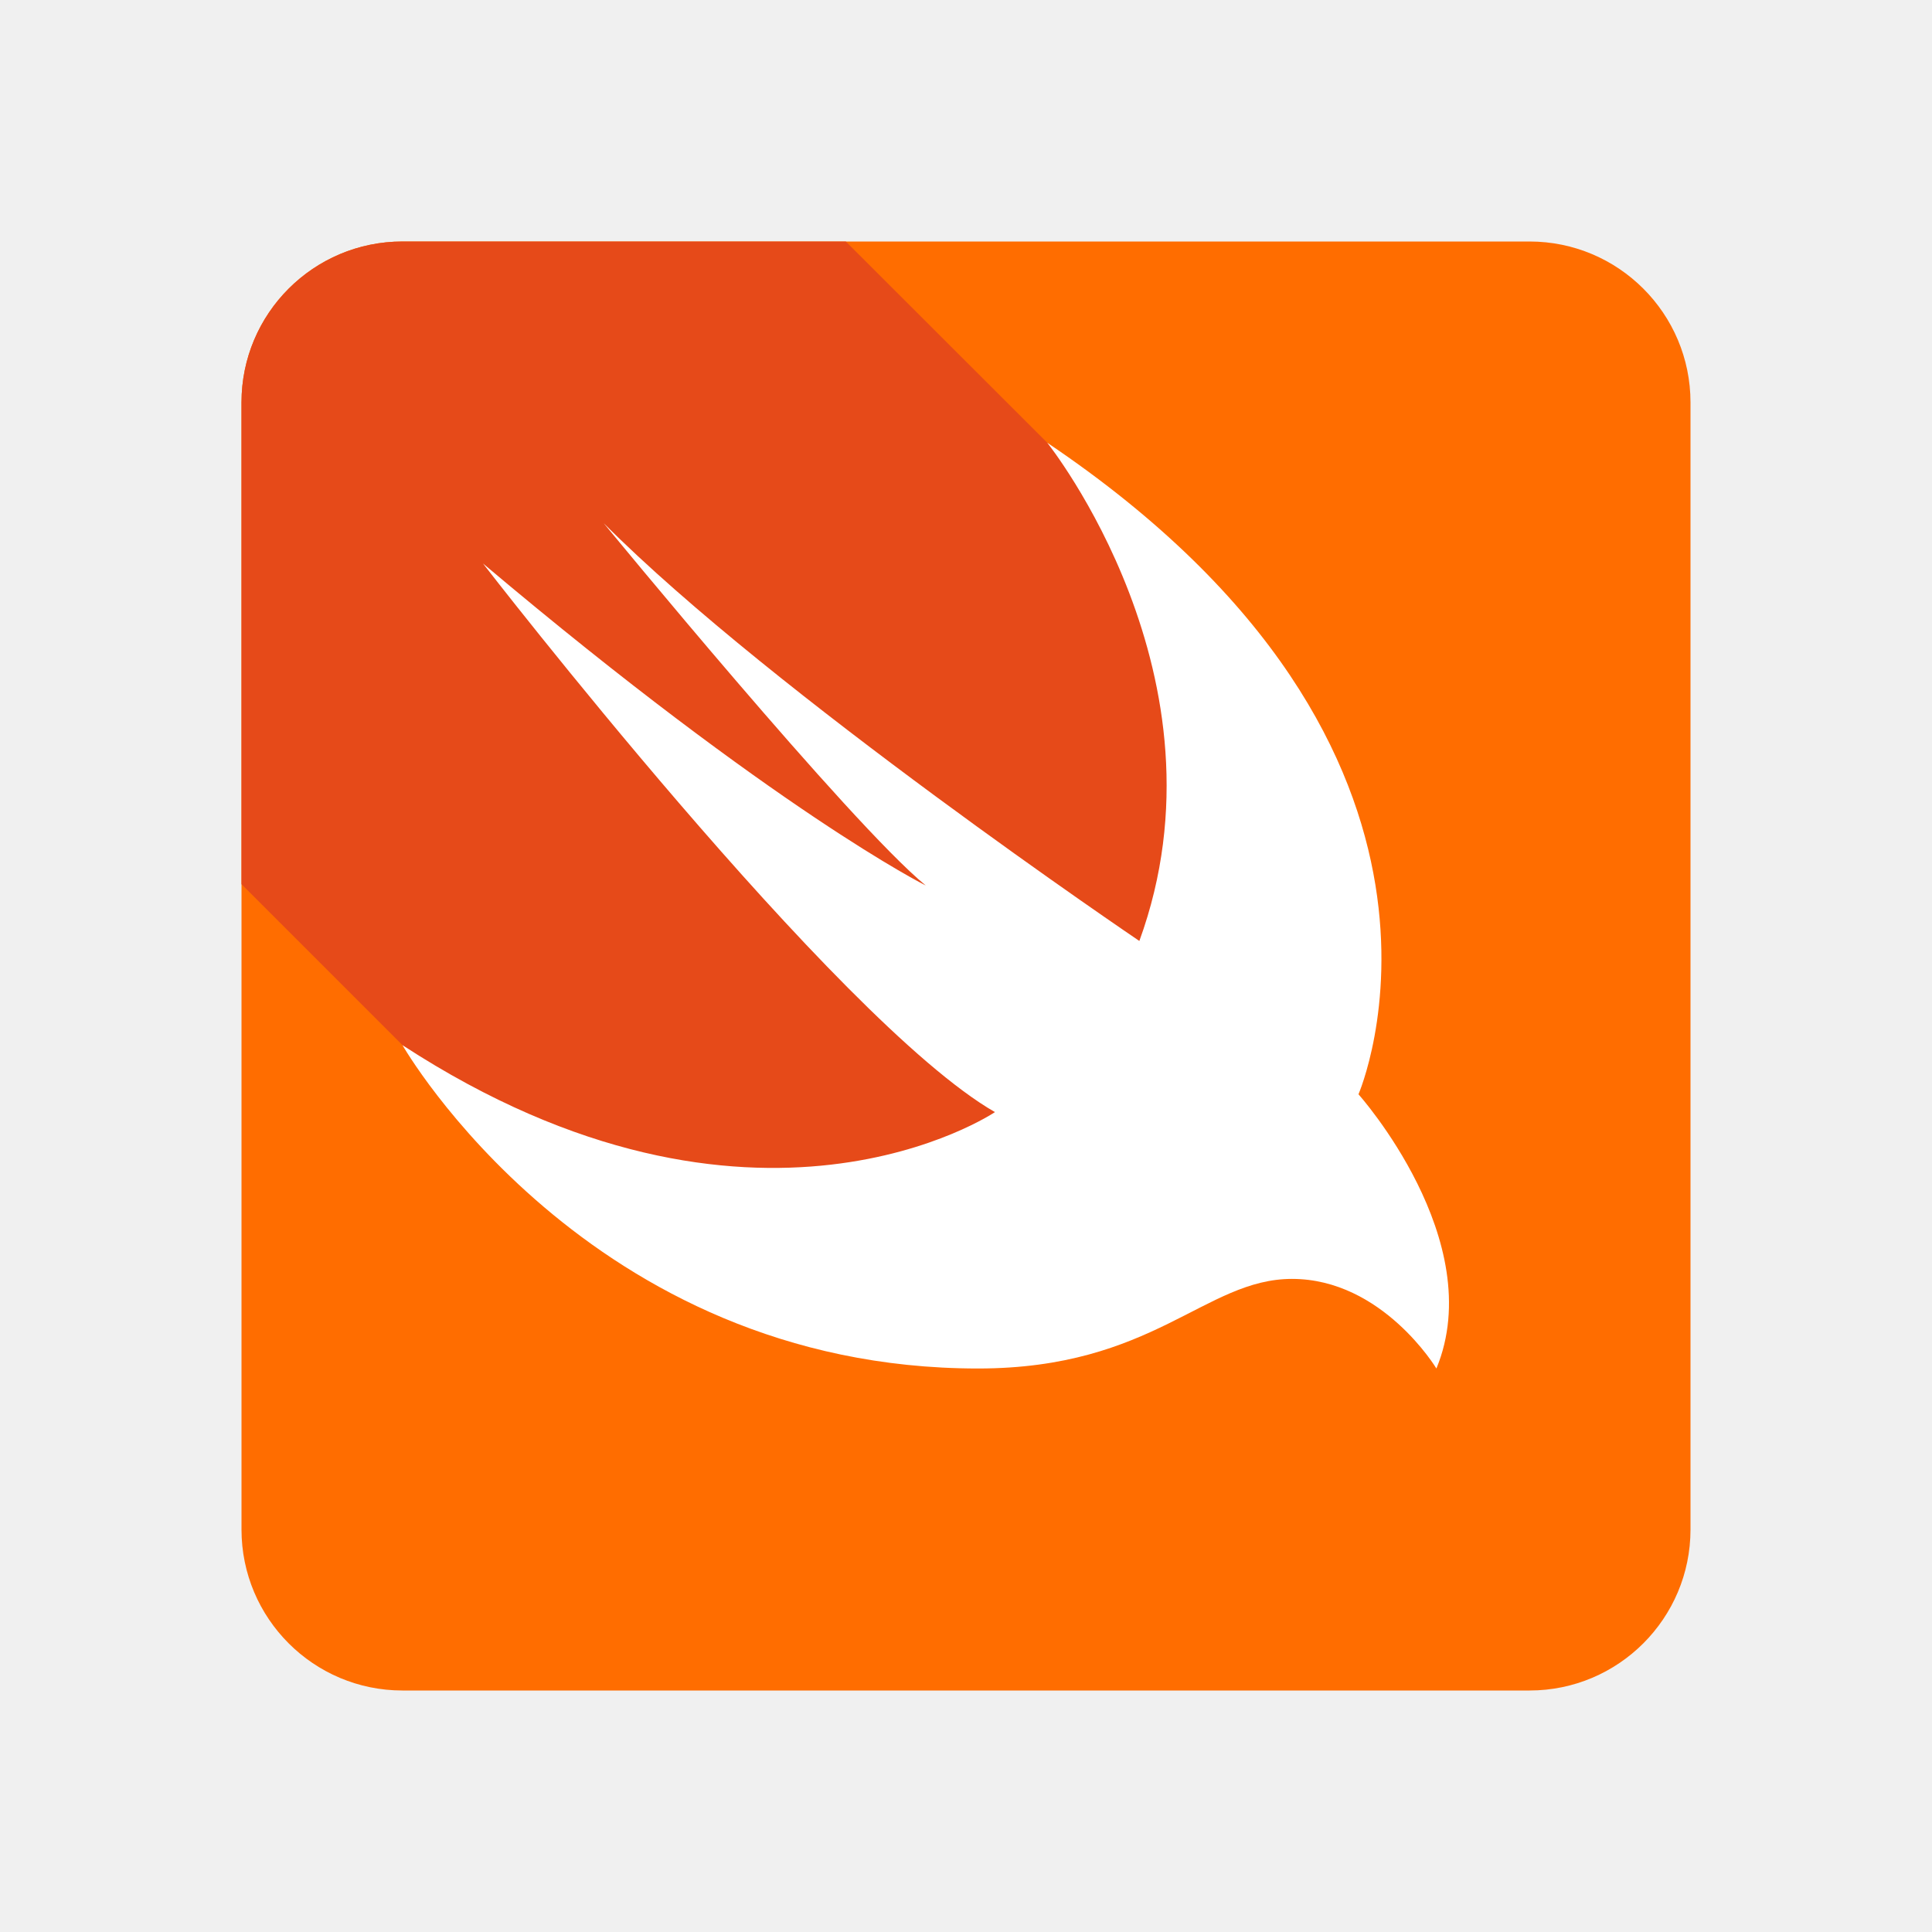
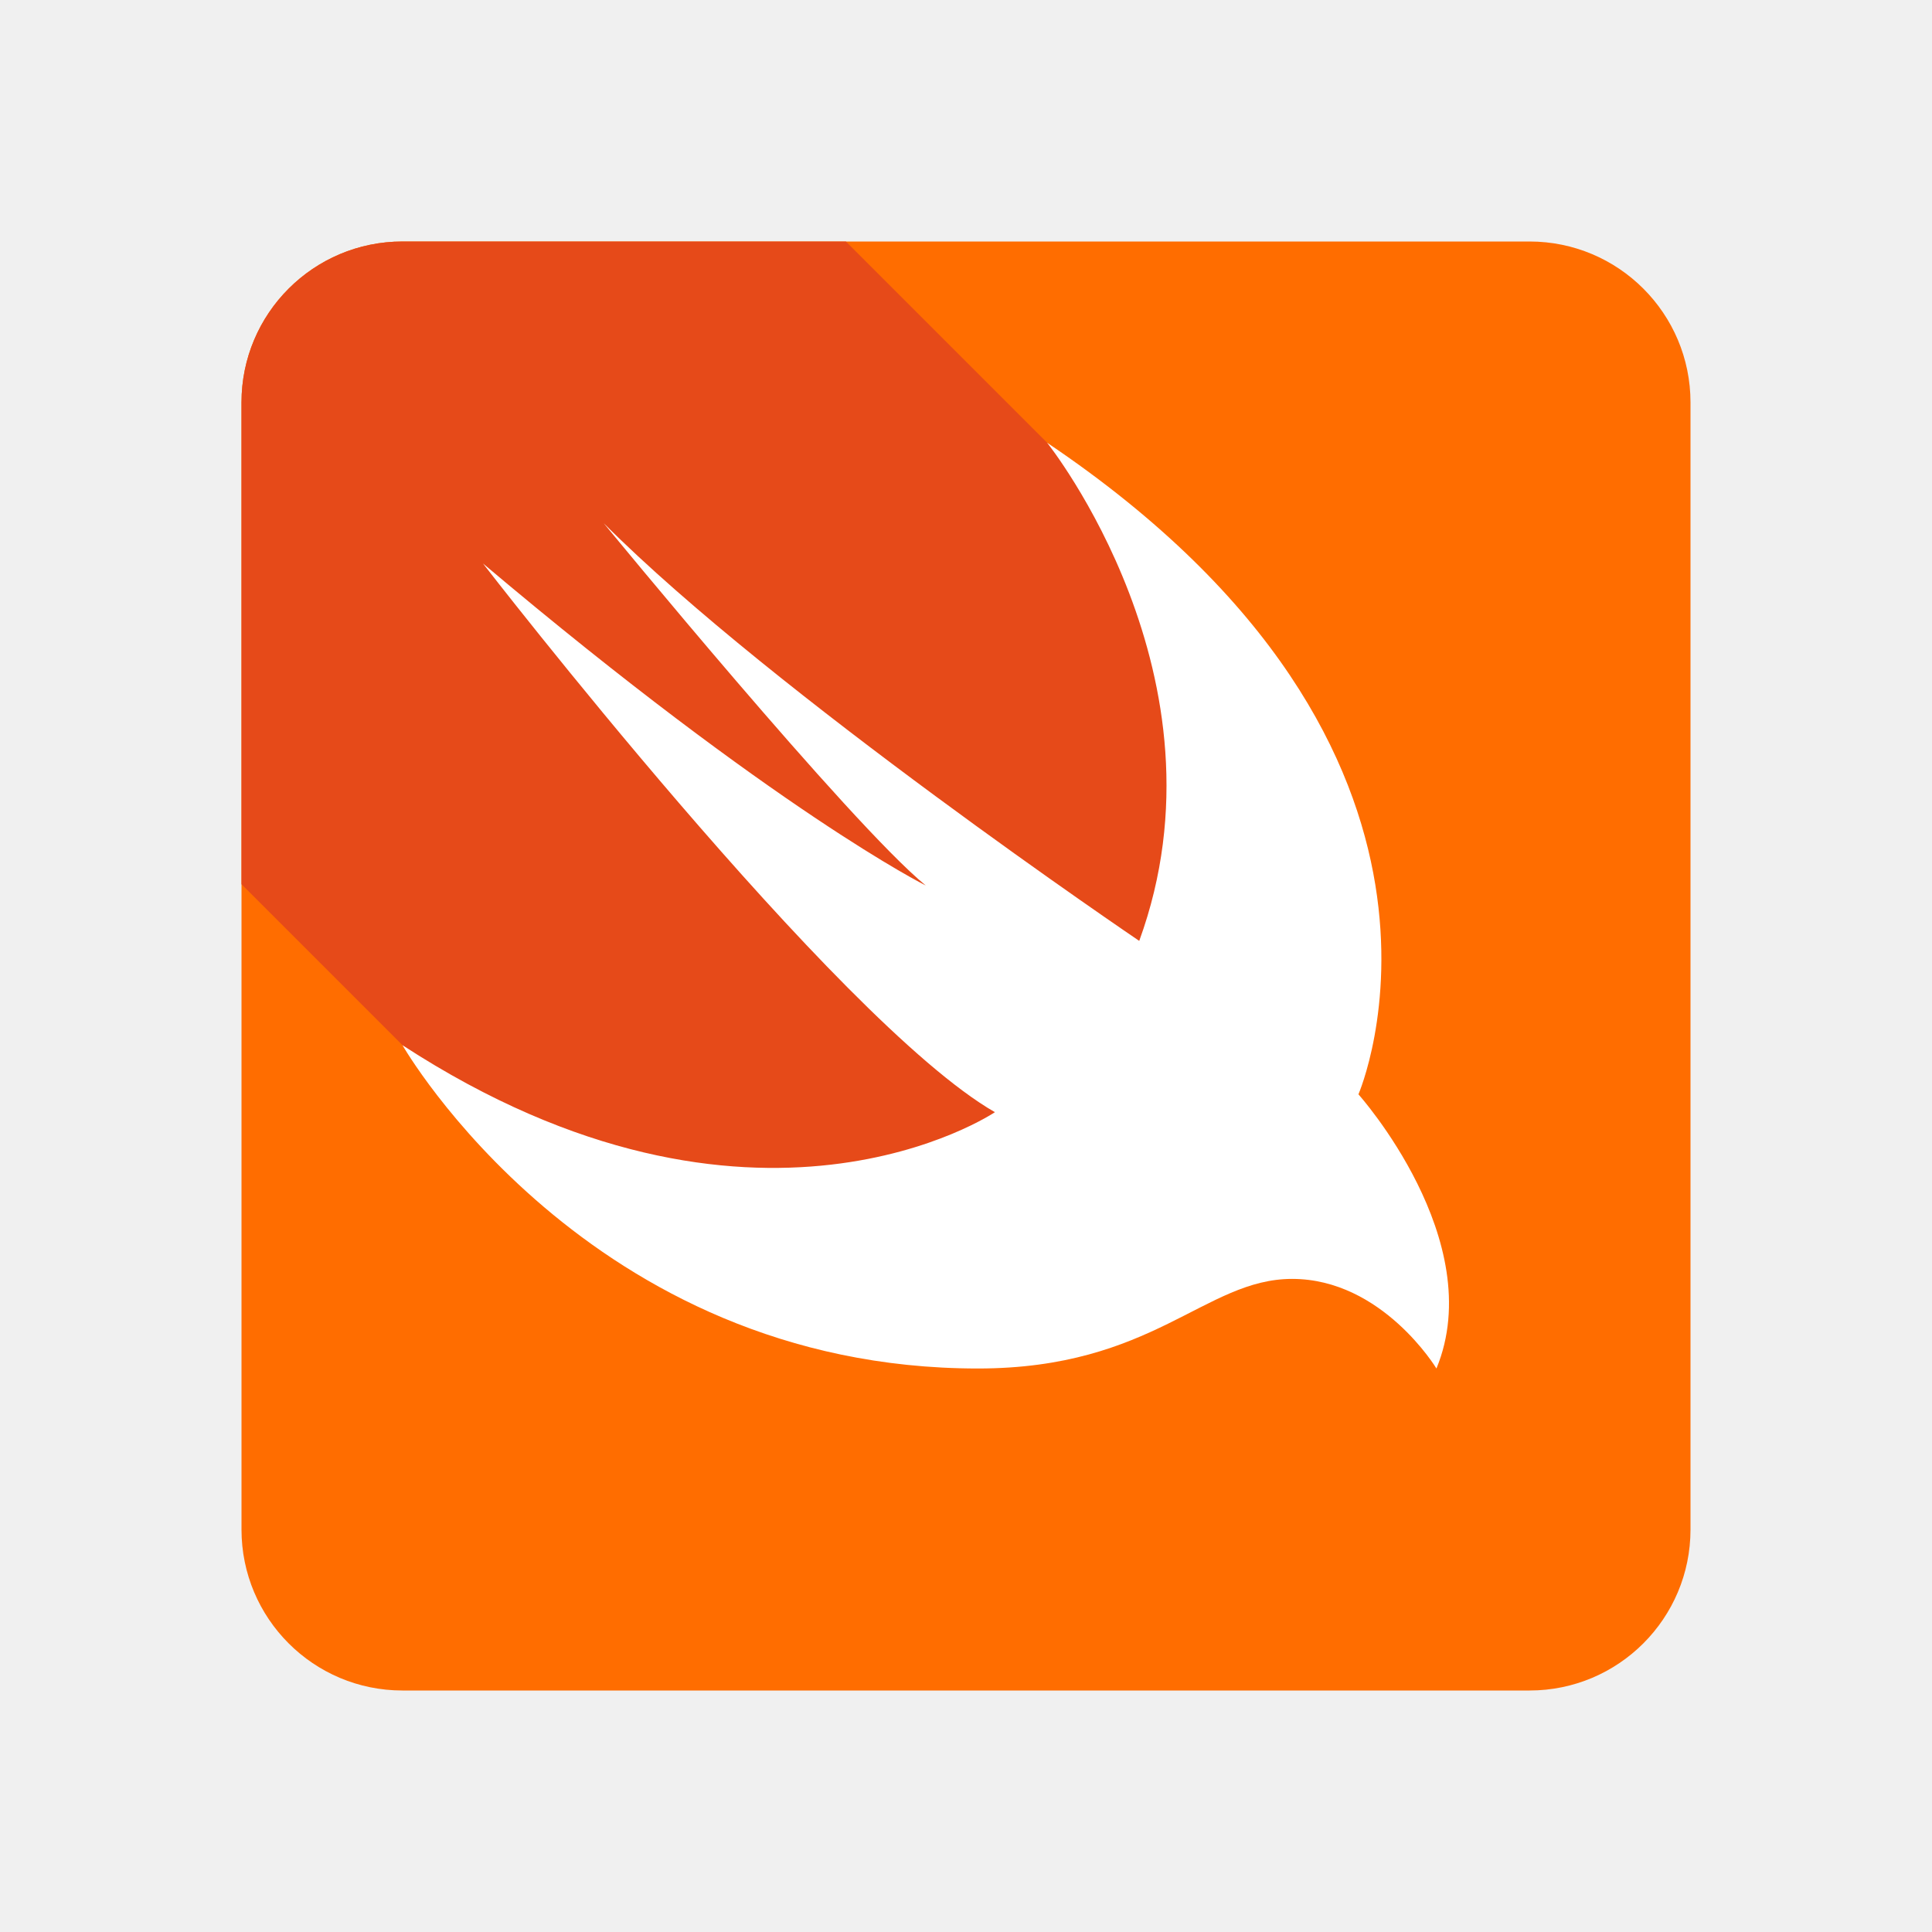
- <svg xmlns="http://www.w3.org/2000/svg" viewBox="0 0 48 48" width="48px" height="48px">
-   <path fill="#FF6D00" d="M6,10c0-2.209,1.791-4,4-4h28c2.209,0,4,1.791,4,4v28c0,2.208-1.791,4-4,4H10c-2.209,0-4-1.792-4-4V10z" />
-   <path fill="#E64A19" d="M6,10v11.967l4,4c0,0,11.153,12.881,20,4.033s-3.981-19-3.981-19l-5.005-5H10C7.791,6,6,7.79,6,10z" />
-   <path fill="#FFF" d="M26.019,11c11.429,7.698,7.732,16.187,7.732,16.187s3.25,3.634,1.936,6.813c0,0-1.34-2.226-3.588-2.226c-2.166,0-3.44,2.226-7.8,2.226C14.591,34,10,25.967,10,25.967c8.747,5.7,14.719,1.663,14.719,1.663C20.778,25.364,12,14,12,14c7.299,6.155,11,8,11,8c-1.882-1.542-8-9-8-9c4.224,4.238,13.307,10.378,13.307,10.378C30.691,16.834,26.019,11,26.019,11z" />
+ <svg xmlns="http://www.w3.org/2000/svg" width="px" height="px" viewBox="0 0 24 24" version="1.1">
+   <g id="surface1">
+     <path style=" stroke:none;fill-rule:nonzero;fill:rgb(100%,42.745%,0%);fill-opacity:1;" d="M 3 5 C 3 3.895 3.895 3 5 3 L 19 3 C 20.105 3 21 3.895 21 5 L 21 19 C 21 20.105 20.105 21 19 21 L 5 21 C 3.895 21 3 20.105 3 19 Z M 3 5 " />
+     <path style=" stroke:none;fill-rule:nonzero;fill:rgb(90.196%,29.02%,9.804%);fill-opacity:1;" d="M 3 5 L 3 10.984 L 5 12.984 C 5 12.984 10.578 19.426 15 15 C 19.422 10.574 13.008 5.5 13.008 5.5 L 10.508 3 L 5 3 C 3.895 3 3 3.895 3 5 Z M 3 5 " />
+     <path style=" stroke:none;fill-rule:nonzero;fill:rgb(100%,100%,100%);fill-opacity:1;" d="M 13.008 5.5 C 18.723 9.348 16.875 13.594 16.875 13.594 C 16.875 13.594 18.5 15.41 17.844 17 C 17.844 17 17.172 15.887 16.051 15.887 C 14.965 15.887 14.328 17 12.148 17 C 7.297 17 5 12.984 5 12.984 C 9.375 15.832 12.359 13.816 12.359 13.816 C 10.391 12.684 6 7 6 7 C 9.648 10.078 11.5 11 11.5 11 C 10.559 10.23 7.5 6.5 7.5 6.5 C 9.613 8.617 14.152 11.688 14.152 11.688 C 15.344 8.418 13.008 5.5 13.008 5.5 Z M 13.008 5.5 " />
+   </g>
</svg>
